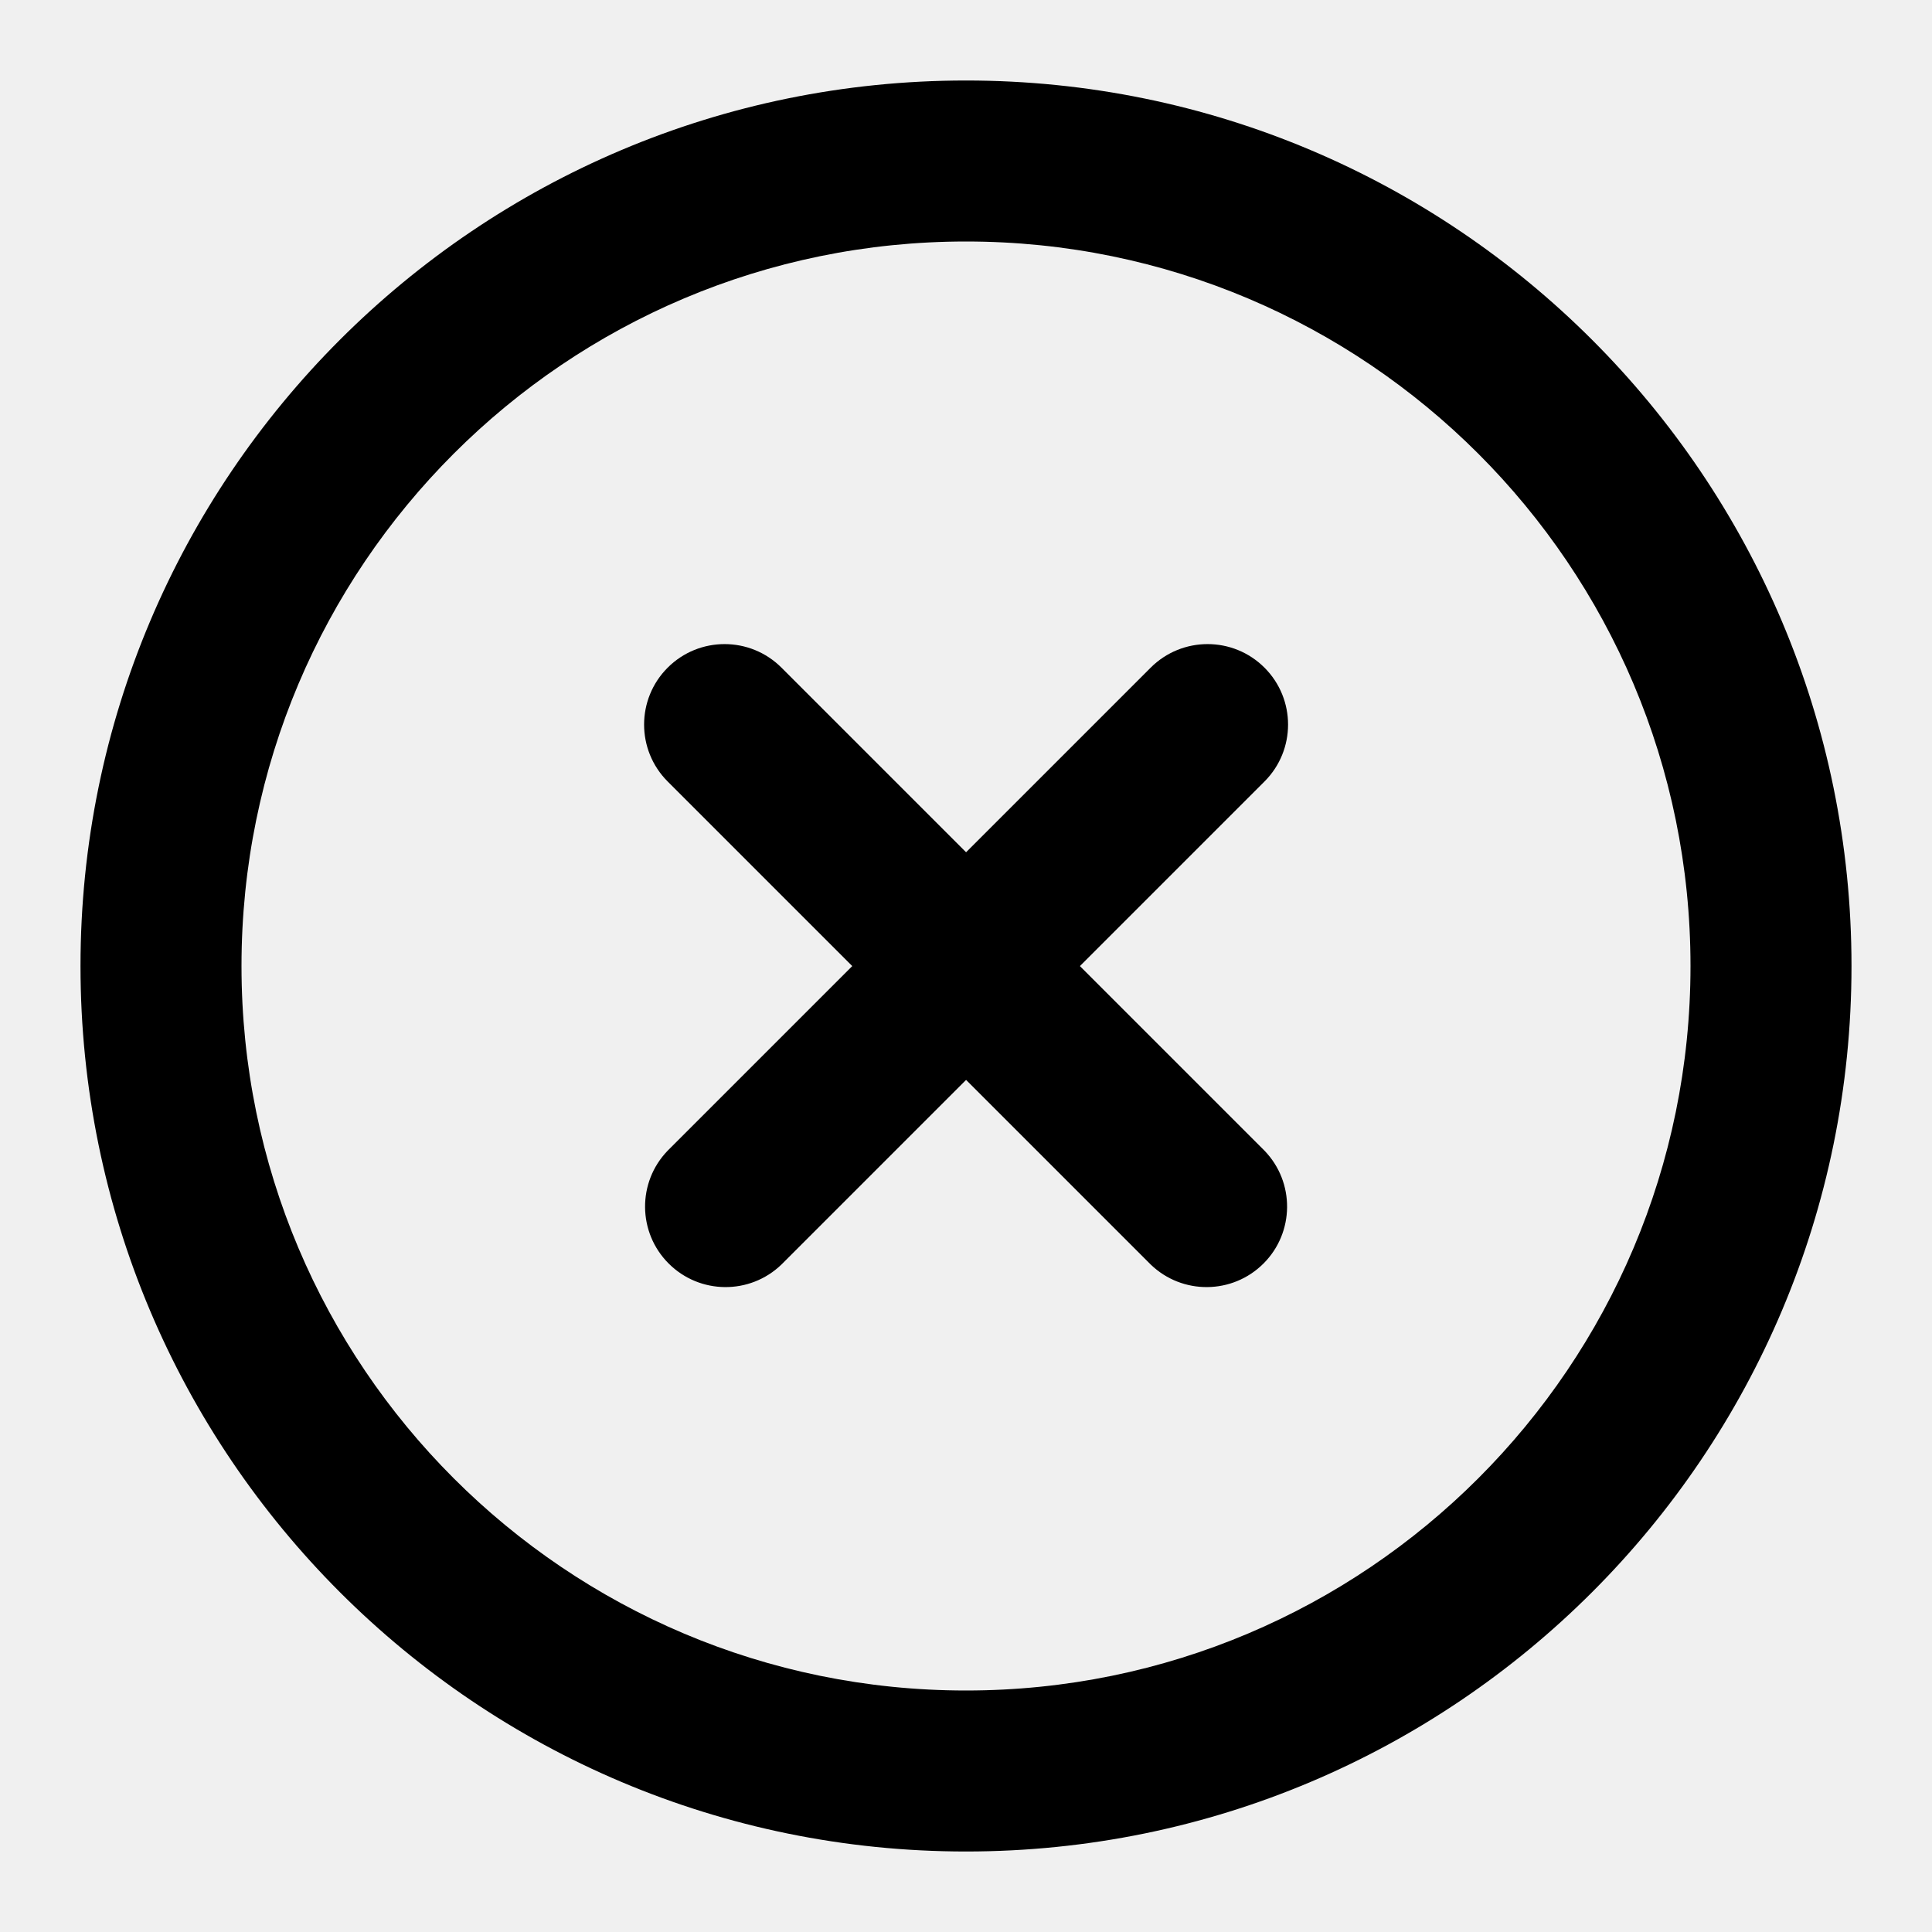
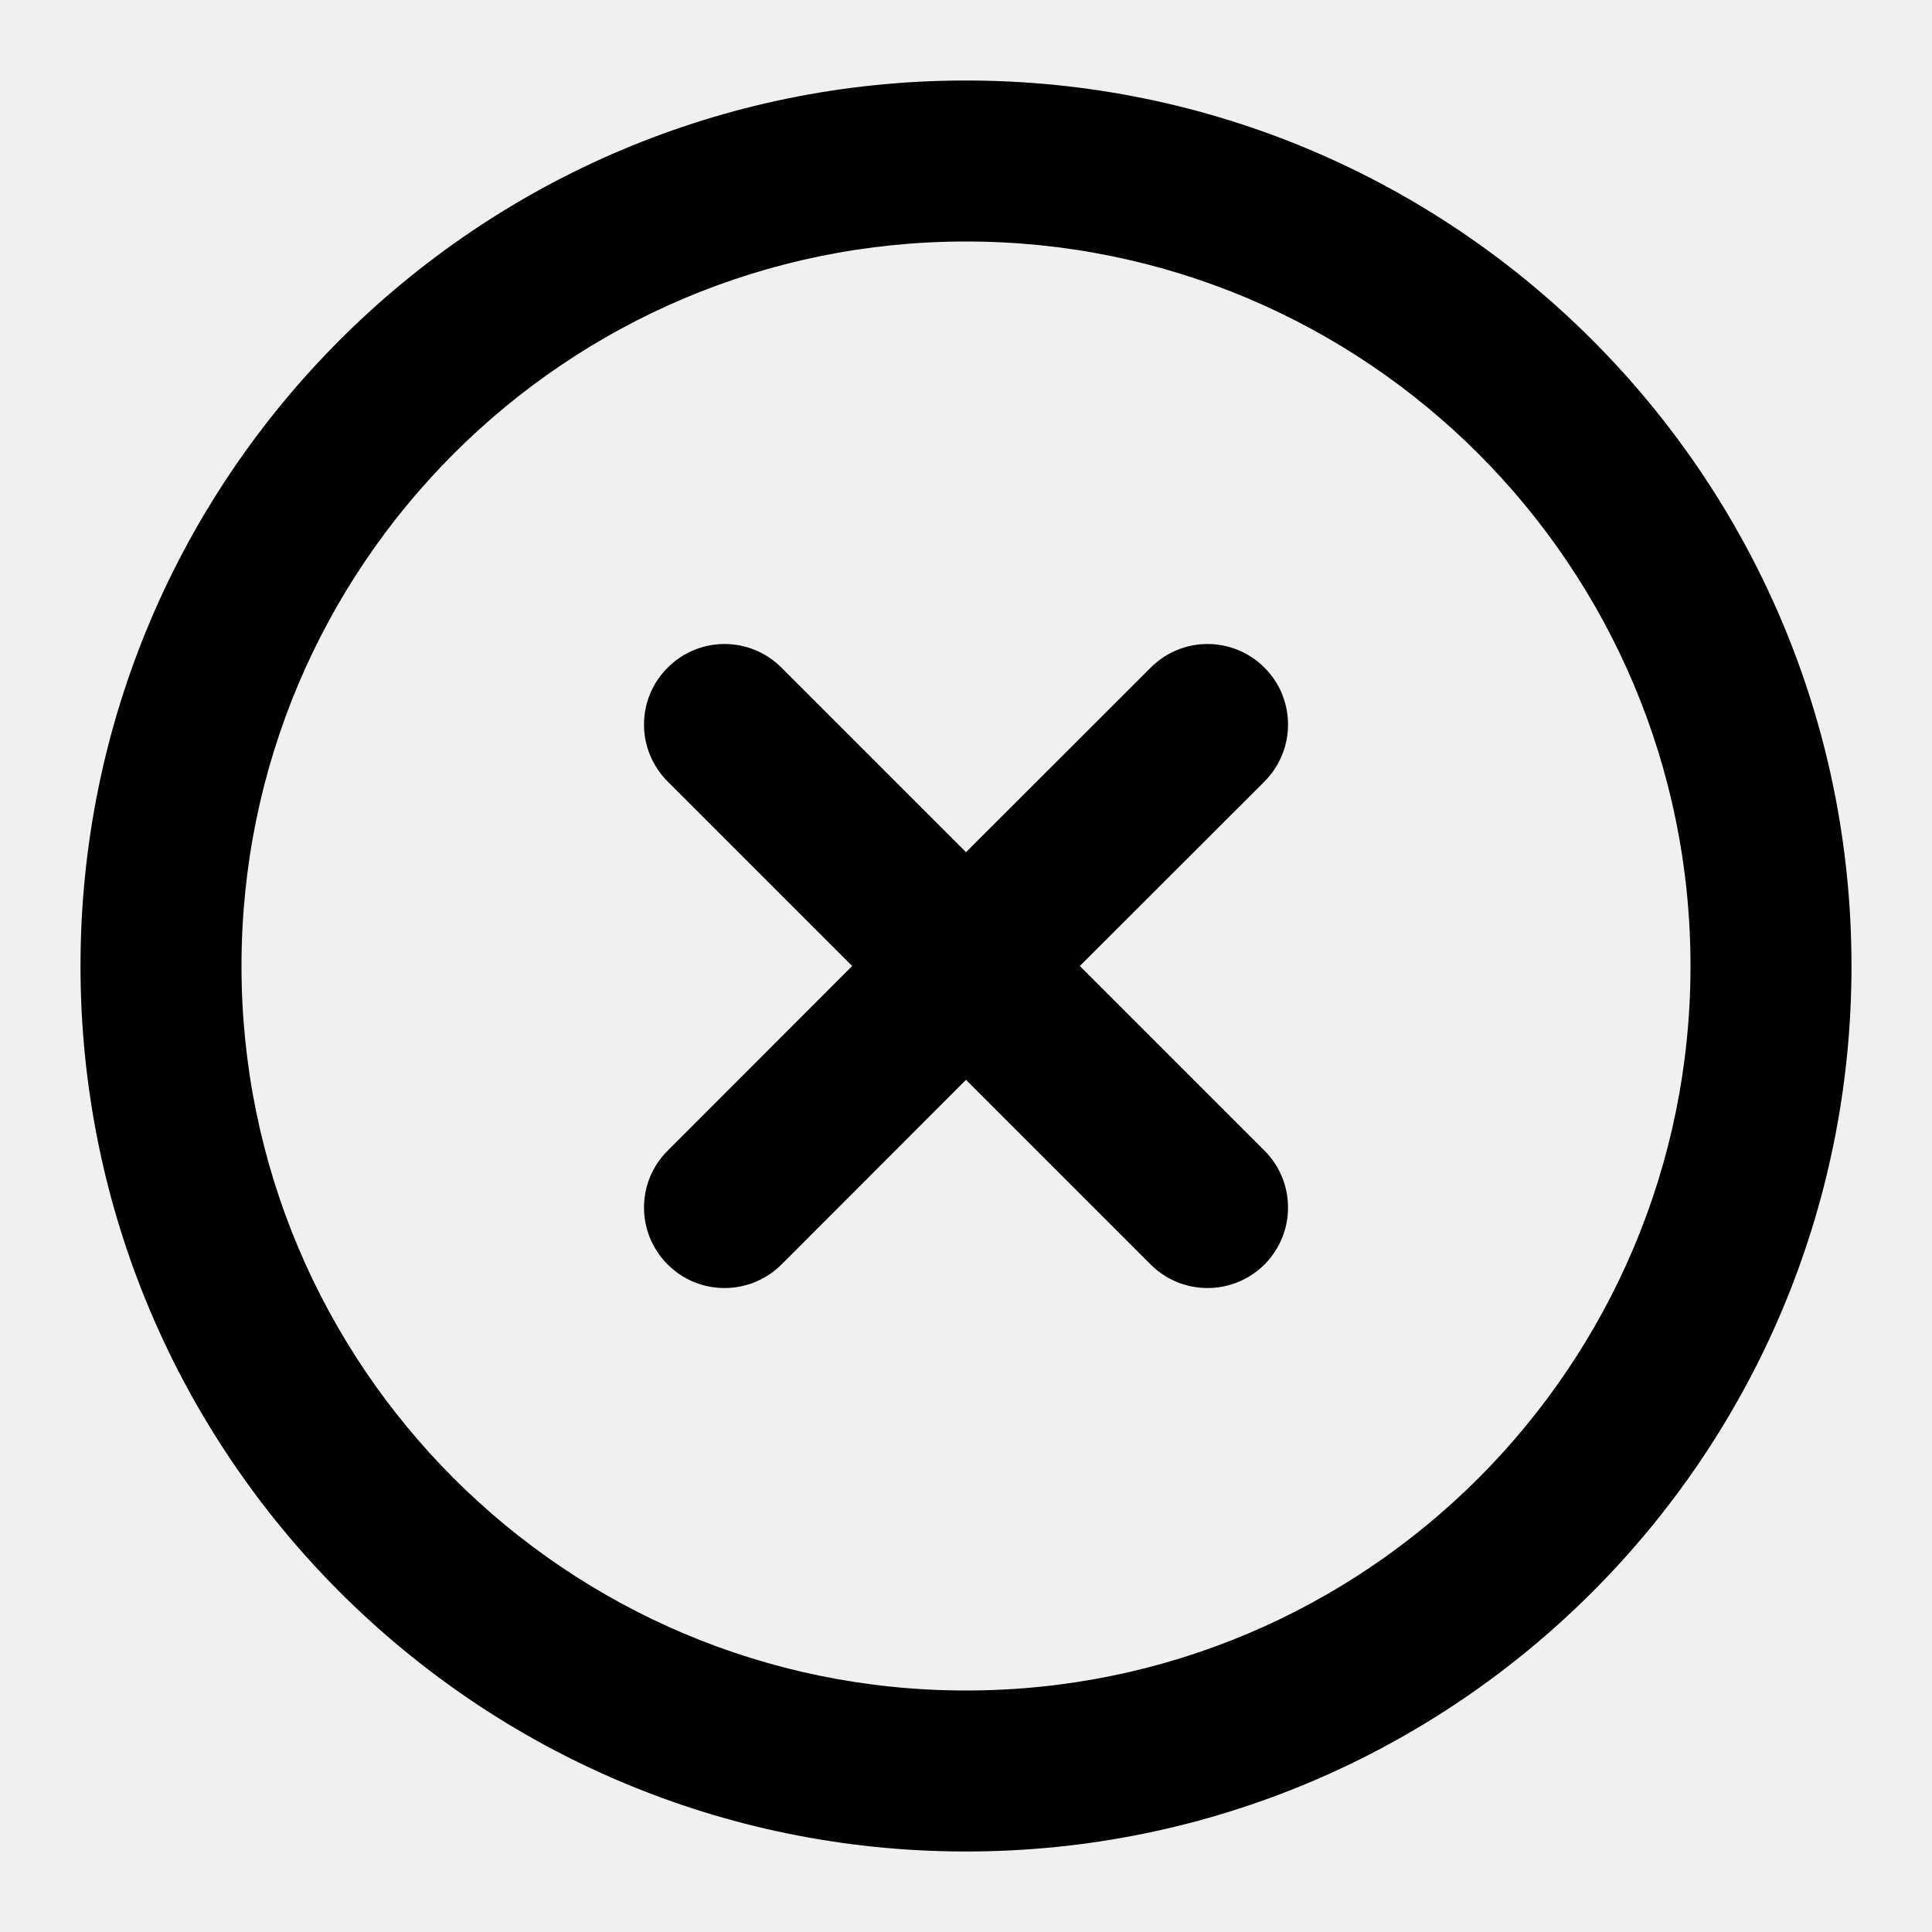
- <svg xmlns="http://www.w3.org/2000/svg" width="12" height="12" fill="none" viewBox="0 0 12 12">
-   <g clip-path="url(#a)">
-     <path fill="#000" fill-rule="evenodd" d="M6 1.5a4.5 4.5 0 1 0 0 9 4.5 4.5 0 0 0 0-9ZM.5 6a5.5 5.5 0 1 1 11 0 5.5 5.5 0 0 1-11 0Z" clip-rule="evenodd" />
-     <path fill="#000" fill-rule="evenodd" d="M7.854 4.147a.5.5 0 0 1 0 .707l-3 3a.5.5 0 0 1-.707-.707l3-3a.5.5 0 0 1 .707 0Z" clip-rule="evenodd" />
-     <path fill="#000" fill-rule="evenodd" d="M4.147 4.147a.5.5 0 0 1 .707 0l3 3a.5.5 0 0 1-.707.707l-3-3a.5.5 0 0 1 0-.707Z" clip-rule="evenodd" />
+ <svg xmlns="http://www.w3.org/2000/svg" width="12" height="12" viewBox="0 0 12 12" fill="none">
+   <g clip-path="url(#clip0_10020_2965)">
+     <path fill-rule="evenodd" clip-rule="evenodd" d="M6 1.5C3.515 1.5 1.5 3.515 1.5 6C1.5 8.485 3.515 10.5 6 10.5C8.486 10.5 10.5 8.485 10.5 6C10.5 3.515 8.486 1.5 6 1.5ZM0.5 6C0.5 2.963 2.963 0.5 6 0.5C9.038 0.5 11.5 2.963 11.5 6C11.5 9.038 9.038 11.5 6 11.5C2.963 11.5 0.5 9.038 0.5 6Z" fill="black" />
+     <path d="M7.854 4.854C8.049 4.658 8.049 4.342 7.854 4.147C7.658 3.951 7.342 3.951 7.147 4.147L6 5.293L4.854 4.147C4.658 3.951 4.342 3.951 4.147 4.147C3.951 4.342 3.951 4.658 4.147 4.854L5.293 6L4.147 7.147C3.951 7.342 3.951 7.658 4.147 7.854C4.342 8.049 4.658 8.049 4.854 7.854L6 6.707L7.147 7.854C7.342 8.049 7.658 8.049 7.854 7.854C8.049 7.658 8.049 7.342 7.854 7.147L6.707 6L7.854 4.854Z" fill="black" />
  </g>
  <defs>
-     <clipPath id="a">
-       <path fill="#fff" d="M0 0h12v12H0z" />
+     <clipPath id="clip0_10020_2965">
+       <rect width="12" height="12" fill="white" transform="translate(0.000244141 0.00012207)" />
    </clipPath>
  </defs>
</svg>
